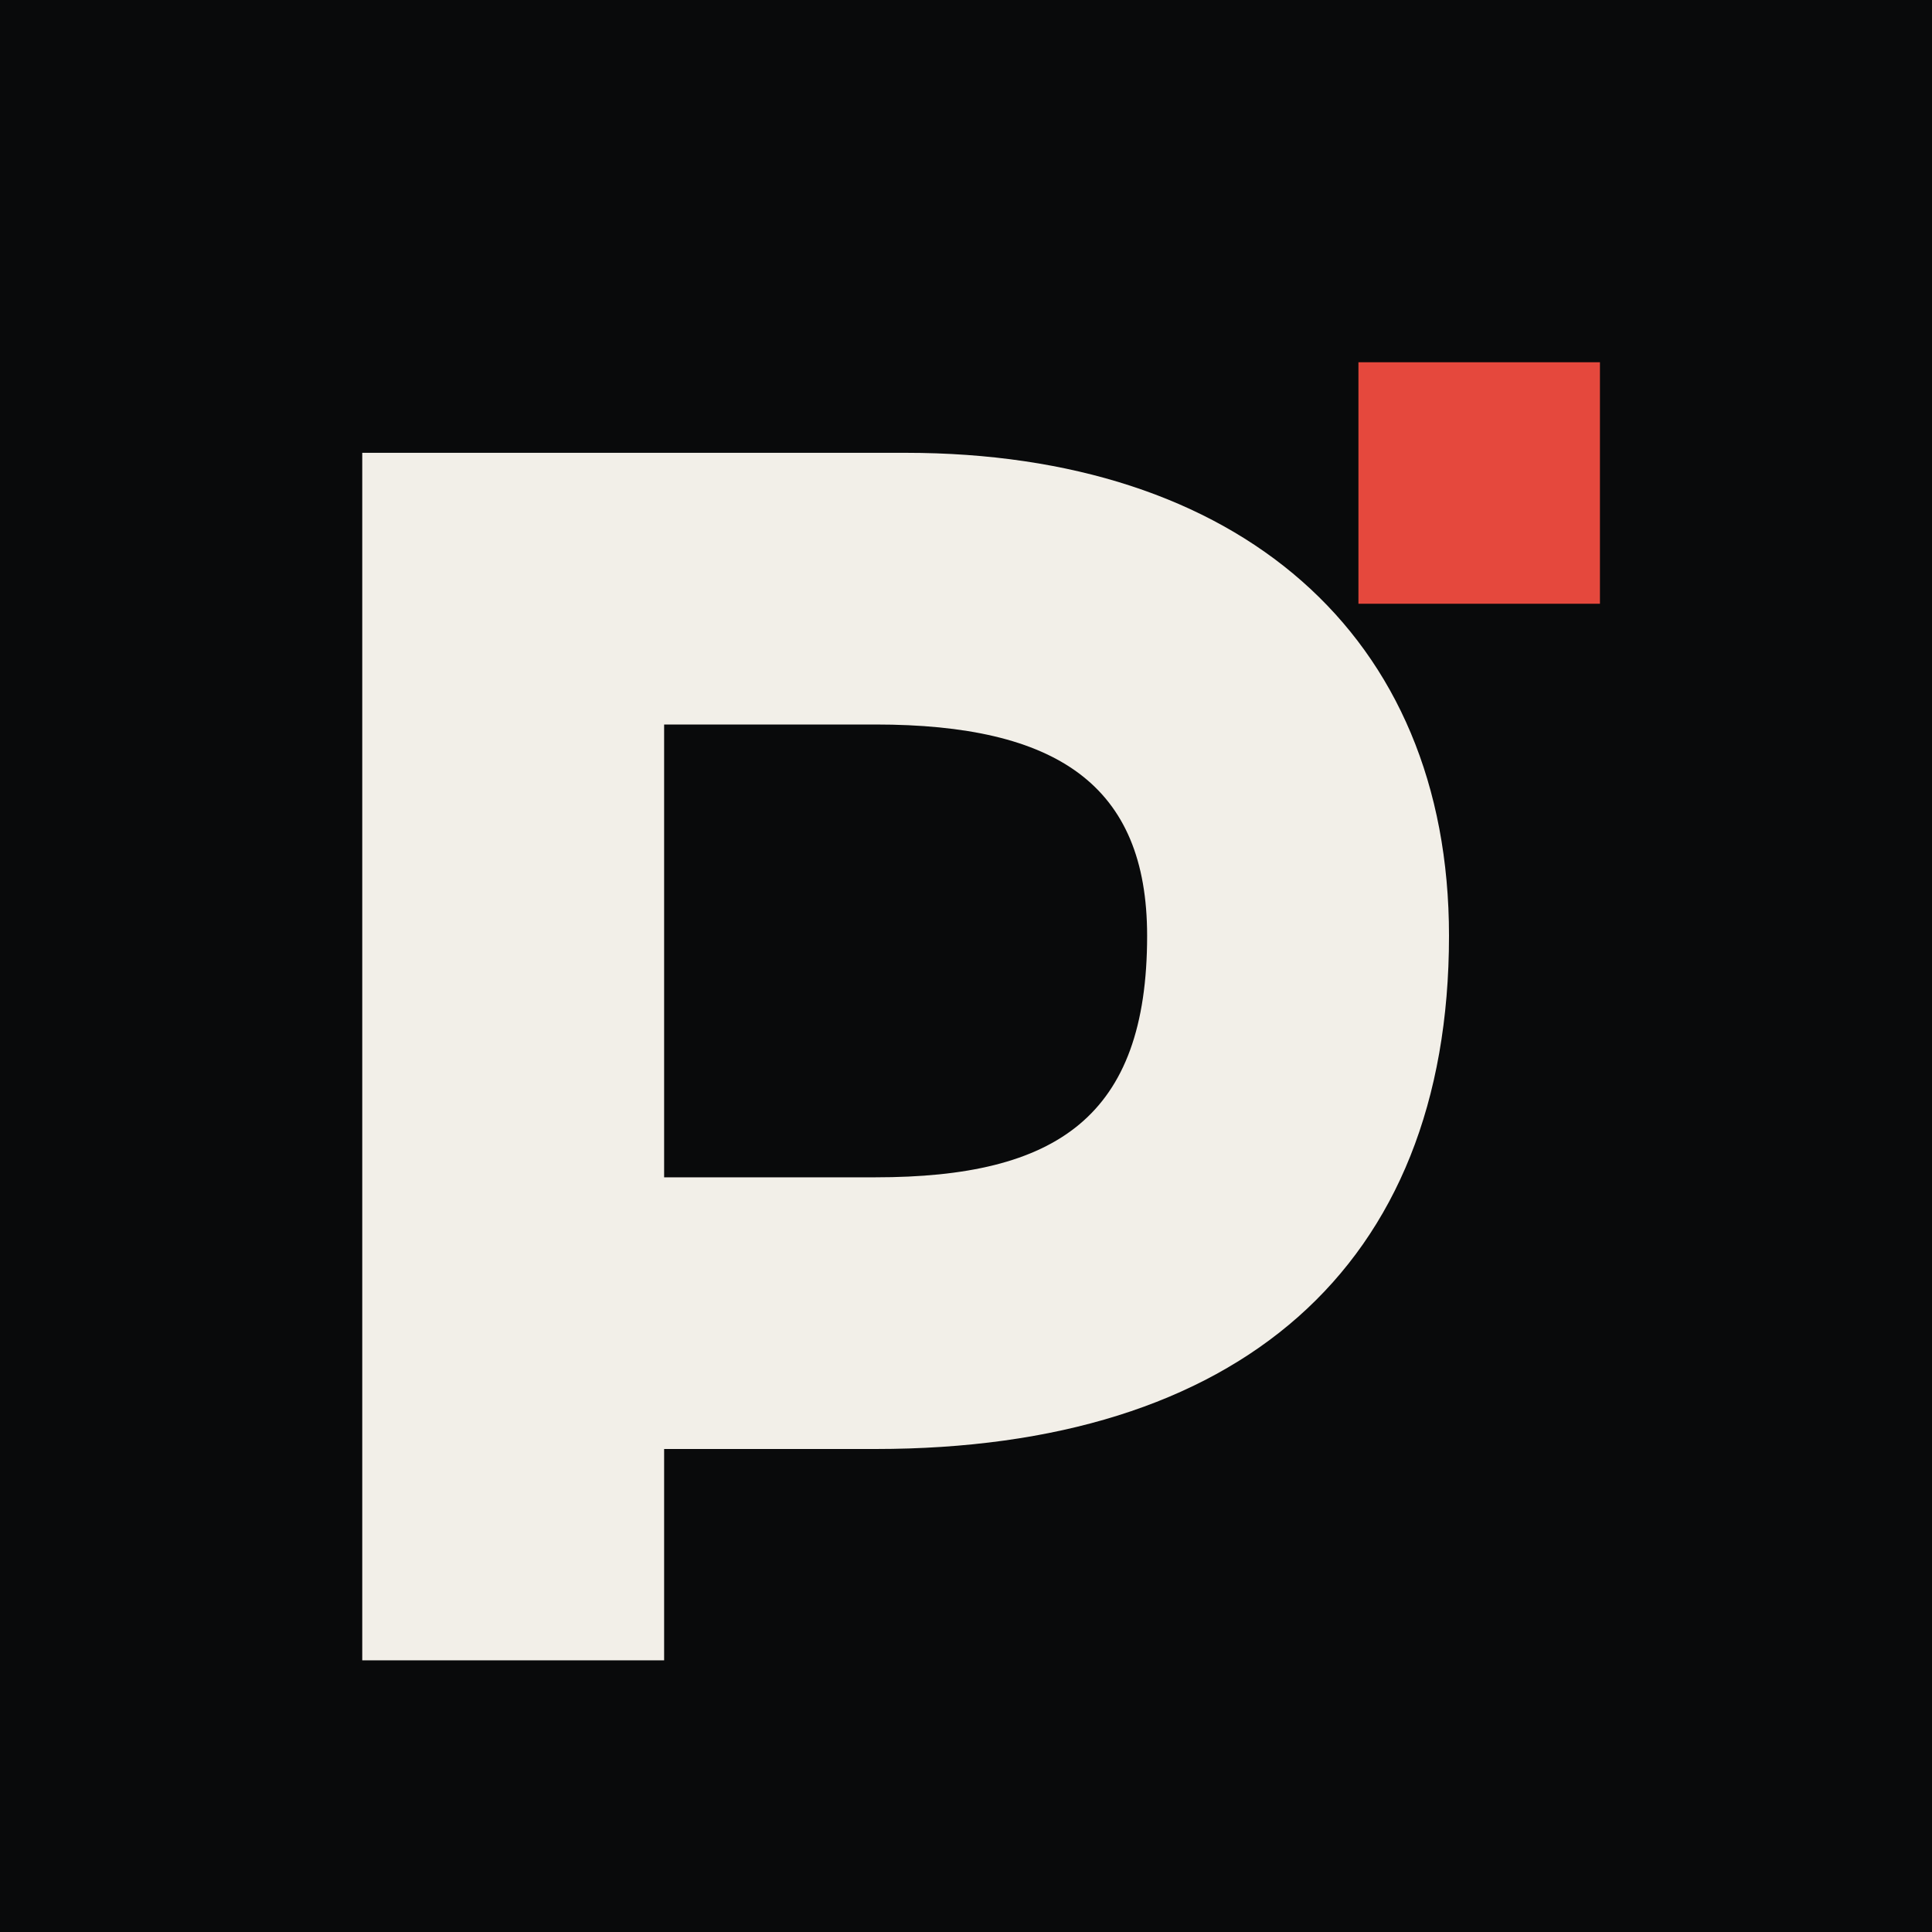
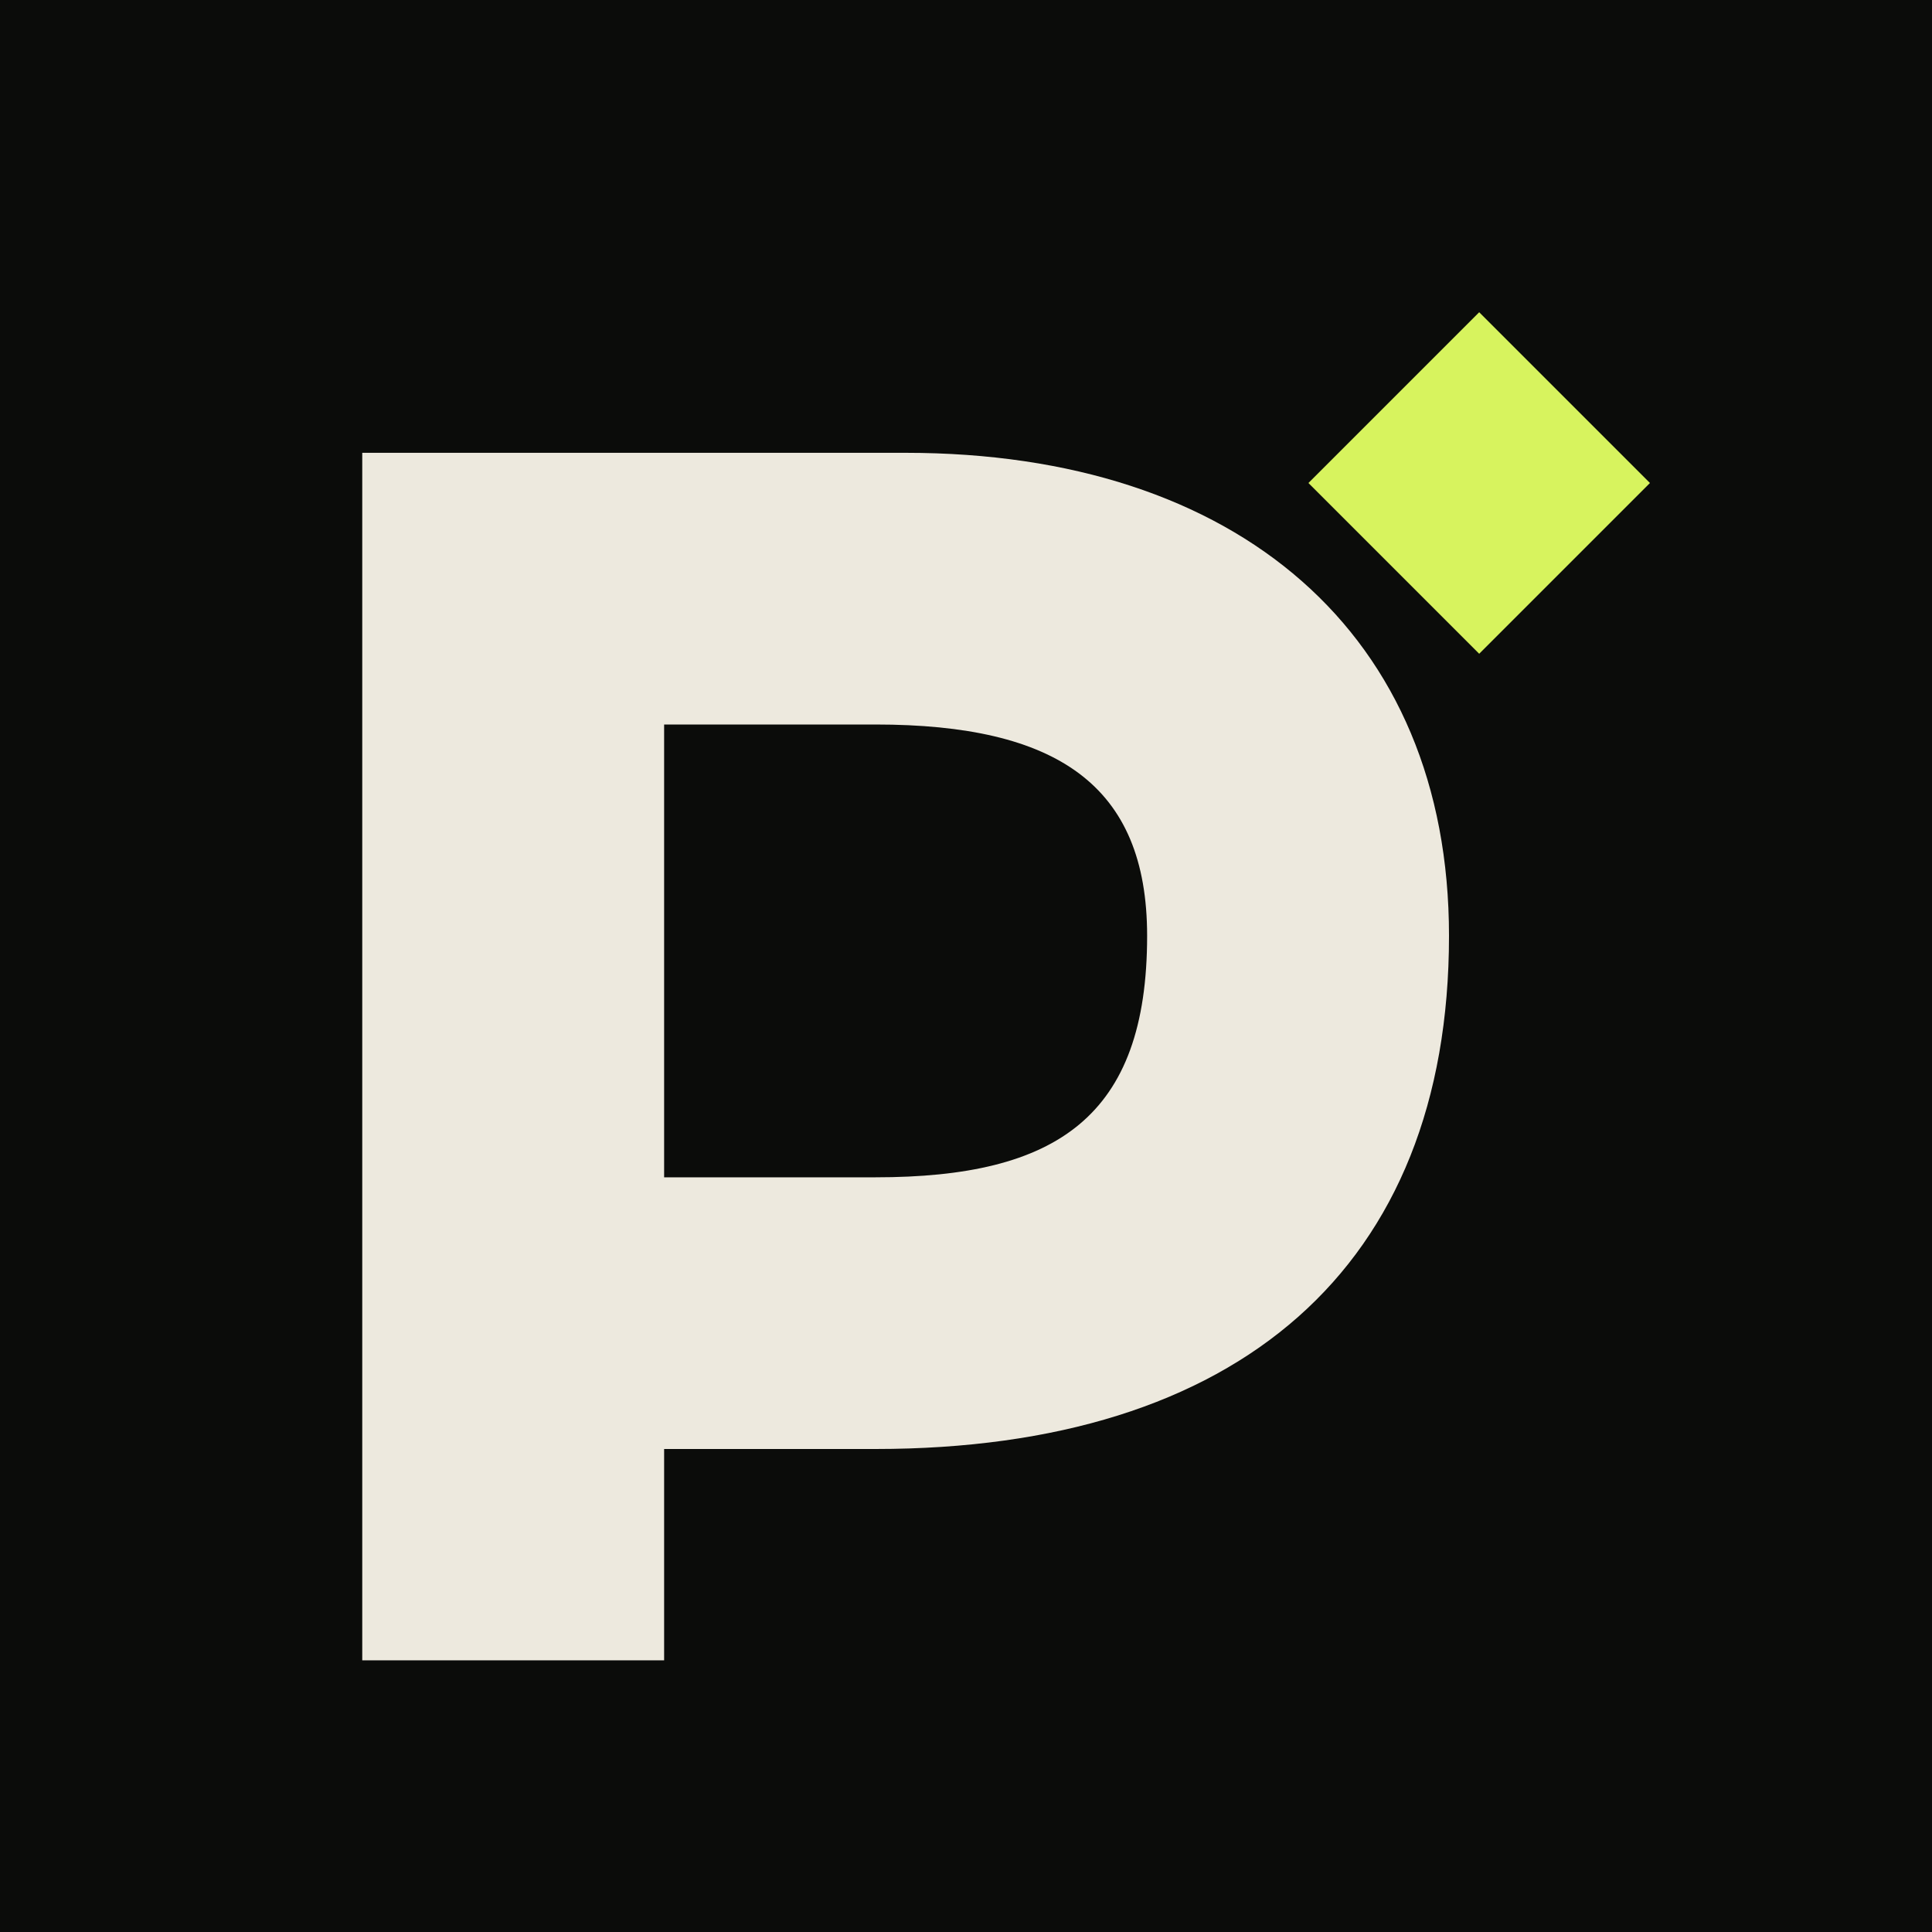
<svg xmlns="http://www.w3.org/2000/svg" viewBox="0 0 64 64">
-   <rect width="64" height="64" fill="#090a0b" />
-   <rect x="45" y="12" width="8" height="8" fill="#e5483d" />
-   <path fill="#f2efe8" d="M12 15h18c11 0 18 6 18 16 0 11-7 17-19 17h-7v7H12V15Zm10 9v15h7c6 0 9-2 9-8 0-5-3-7-9-7h-7Z" />
+   <rect width="64" height="64" fill="#0b0c0a" />
+   <rect x="45" y="12" width="8" height="8" fill="#d7f35e" transform="rotate(45 49 16)" />
+   <path fill="#ede9de" d="M12 15h18c11 0 18 6 18 16 0 11-7 17-19 17h-7v7H12V15Zm10 9v15h7c6 0 9-2 9-8 0-5-3-7-9-7h-7Z" />
</svg>
